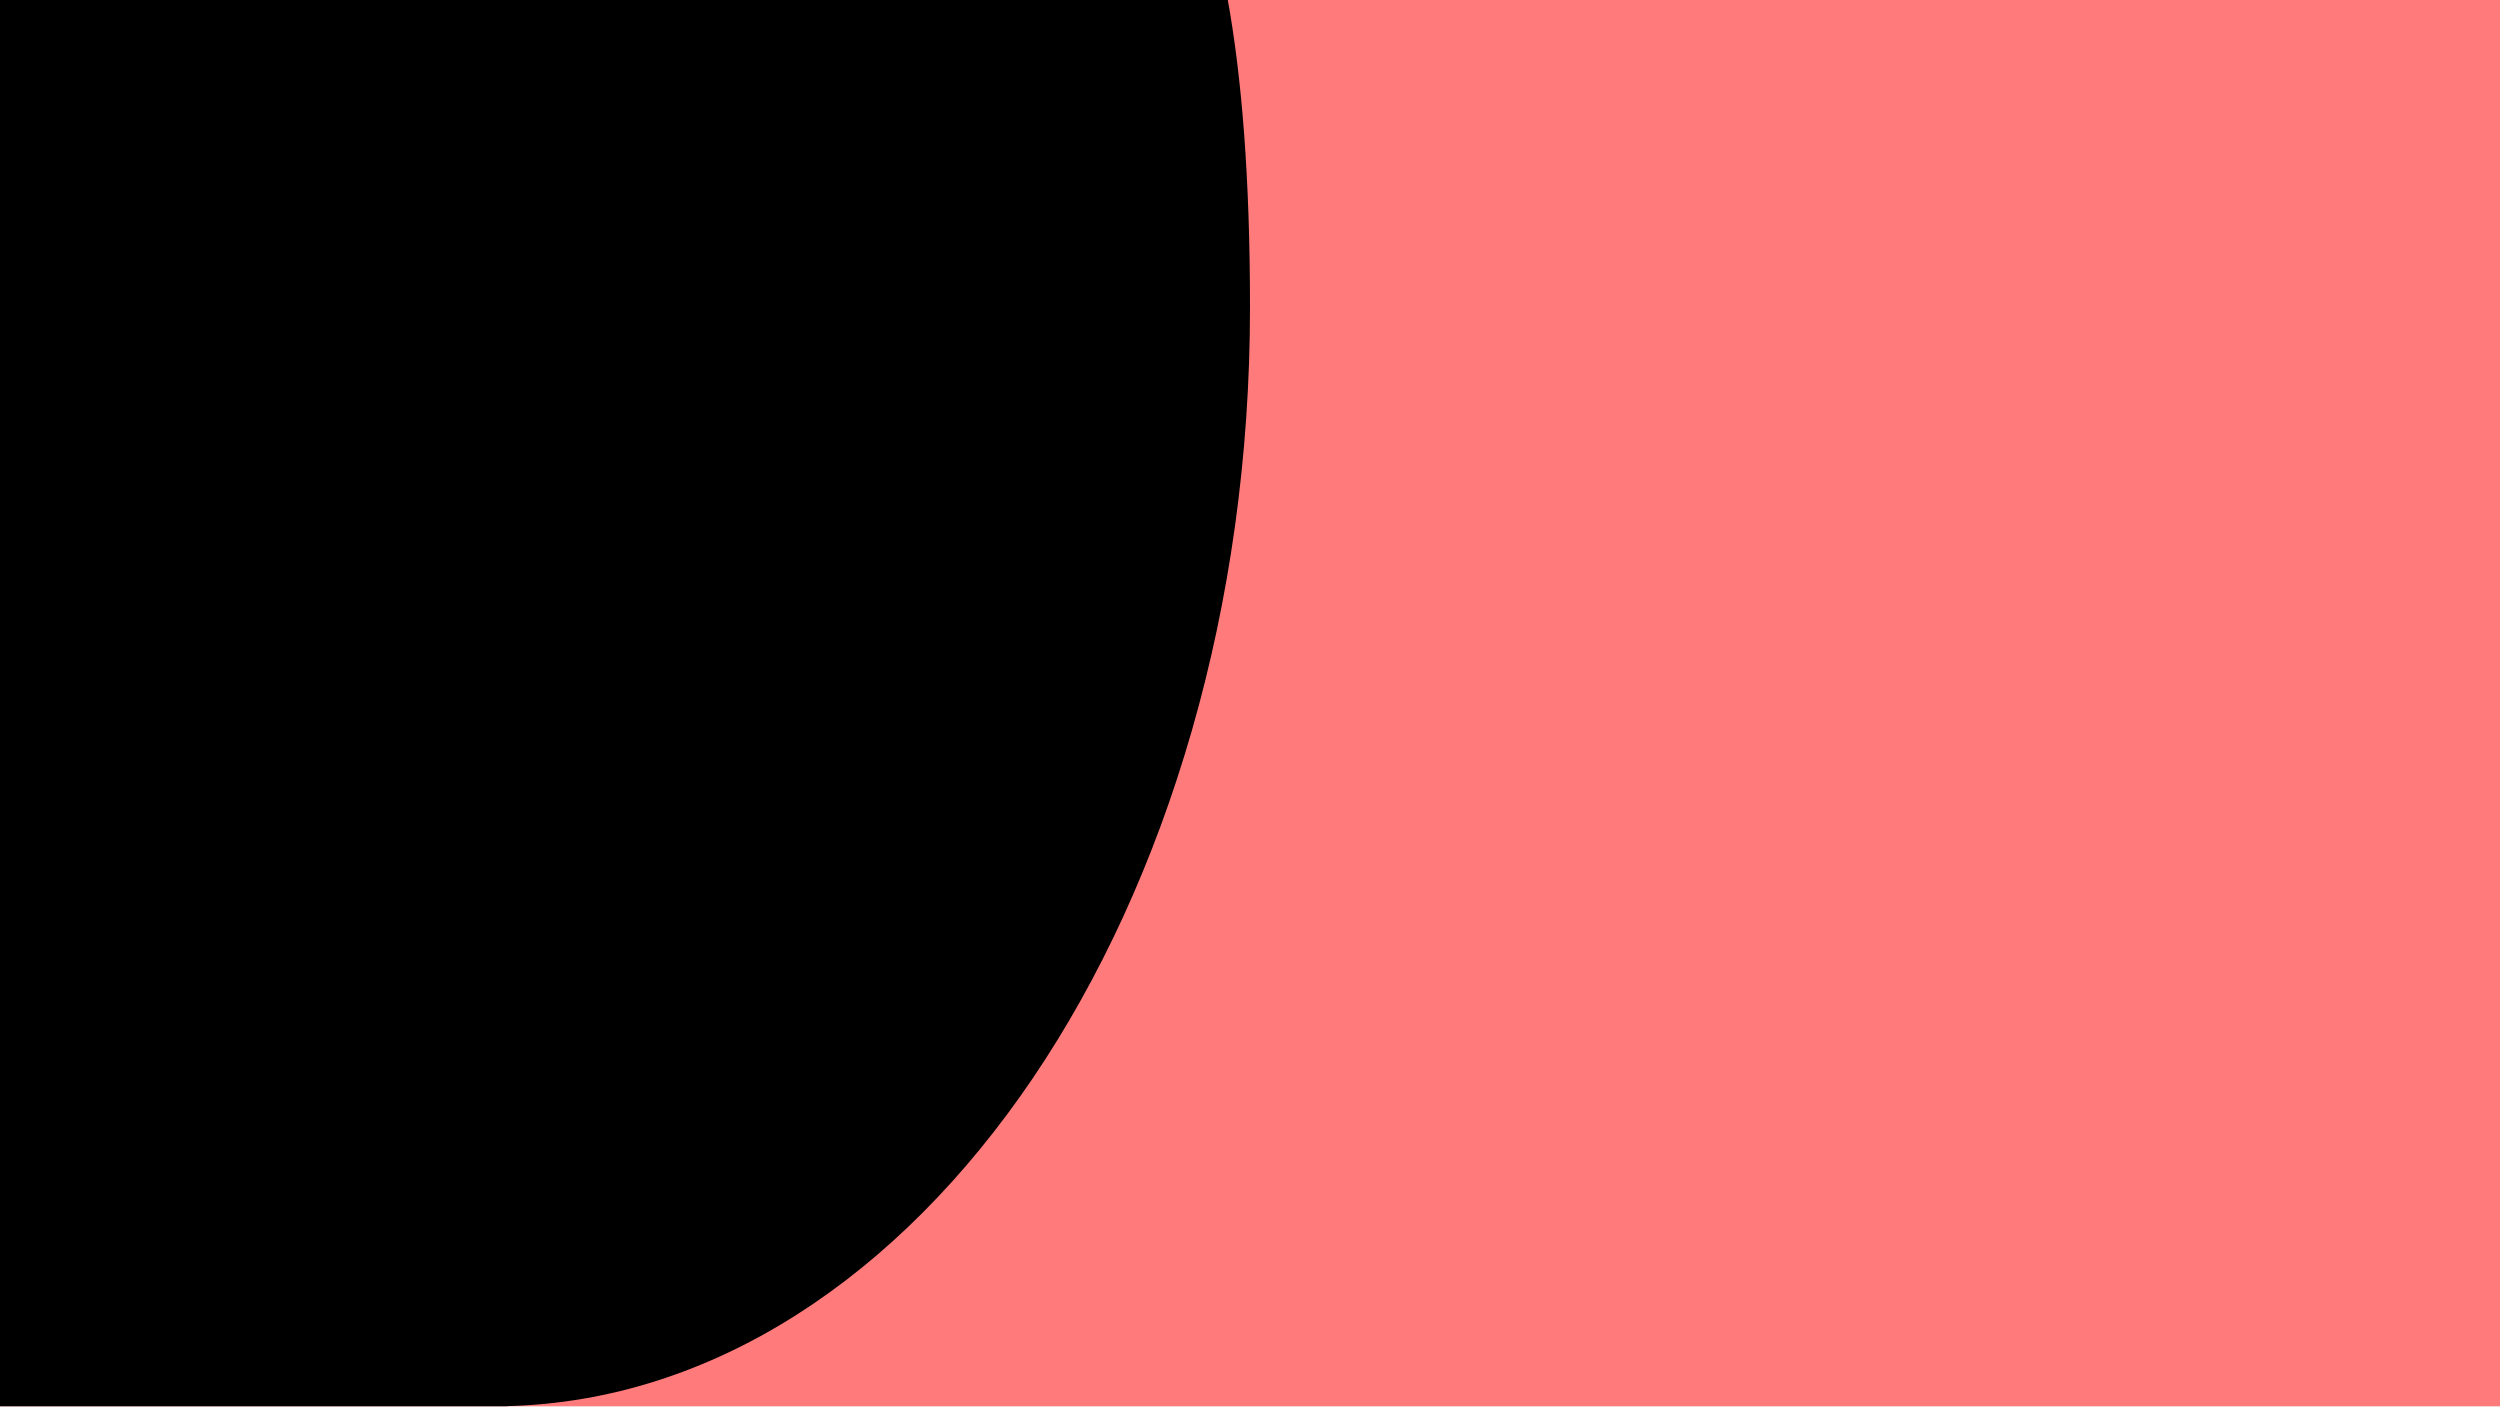
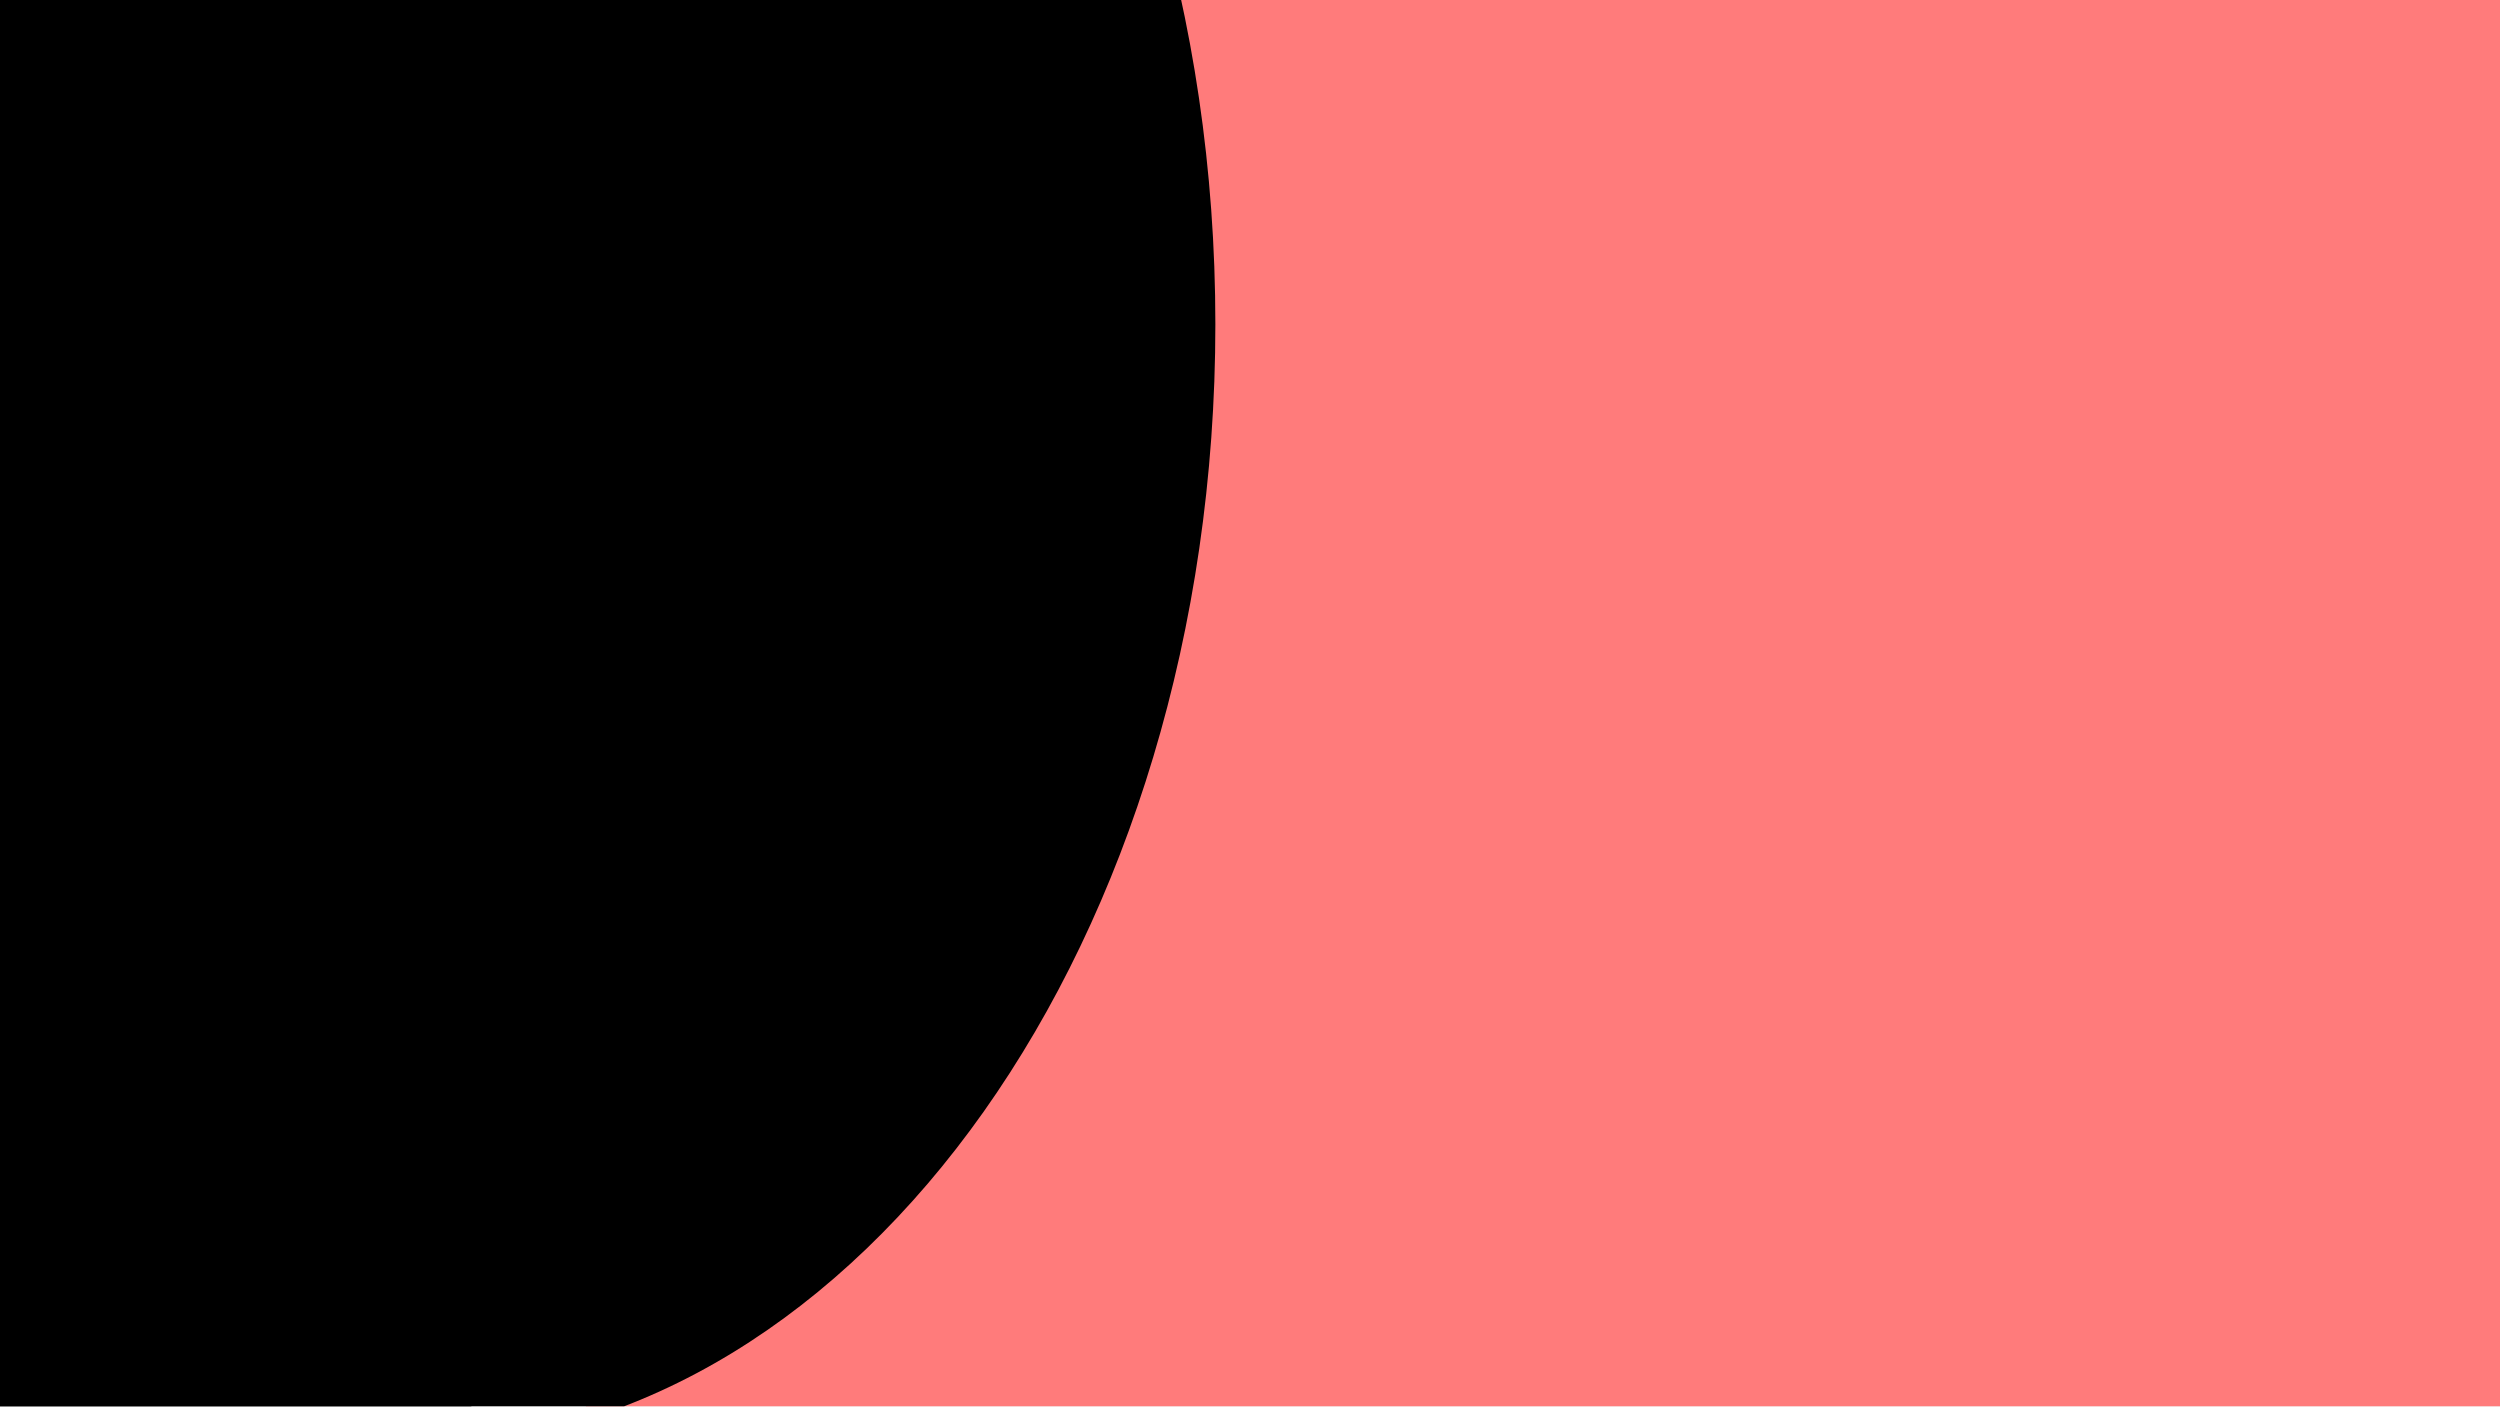
<svg xmlns="http://www.w3.org/2000/svg" width="1920" height="1080" viewBox="0 0 1920 1080" fill="none">
  <g clip-path="url(#clip0)">
    <rect width="1920" height="1080" fill="white" />
-     <rect y="0.006" width="1920" height="1080" fill="#FF7B7B" />
-     <path d="M960 235.845C960 -549.69 566.573 -67.624 246 -67.624C230 -67.625 -348.5 -67.624 -253.5 103.935L-663 -16.524L-636 1080H389.538V1079.9C705.467 1072.17 960 697.237 960 235.845Z" fill="black" />
+     <path d="M-2142 -4.278H362V538.722V1081.72H-2142V-4.278Z" fill="black" />
+     <rect x="450" y="-8" width="2048" height="1119" fill="#FF7B7B" />
+     <path d="M933.4 249.05C933.4 -227.067 656.225 -613 314.28 -613C53.98 -613 -168.837 -389.239 -260.319 -72.394H-766.128L-769 1111H324.908V1110.9C661.898 1103 933.4 720.168 933.4 249.05Z" fill="black" />
  </g>
  <defs>
    <clipPath id="clip0">
      <rect width="1920" height="1080" fill="white" />
    </clipPath>
  </defs>
</svg>
